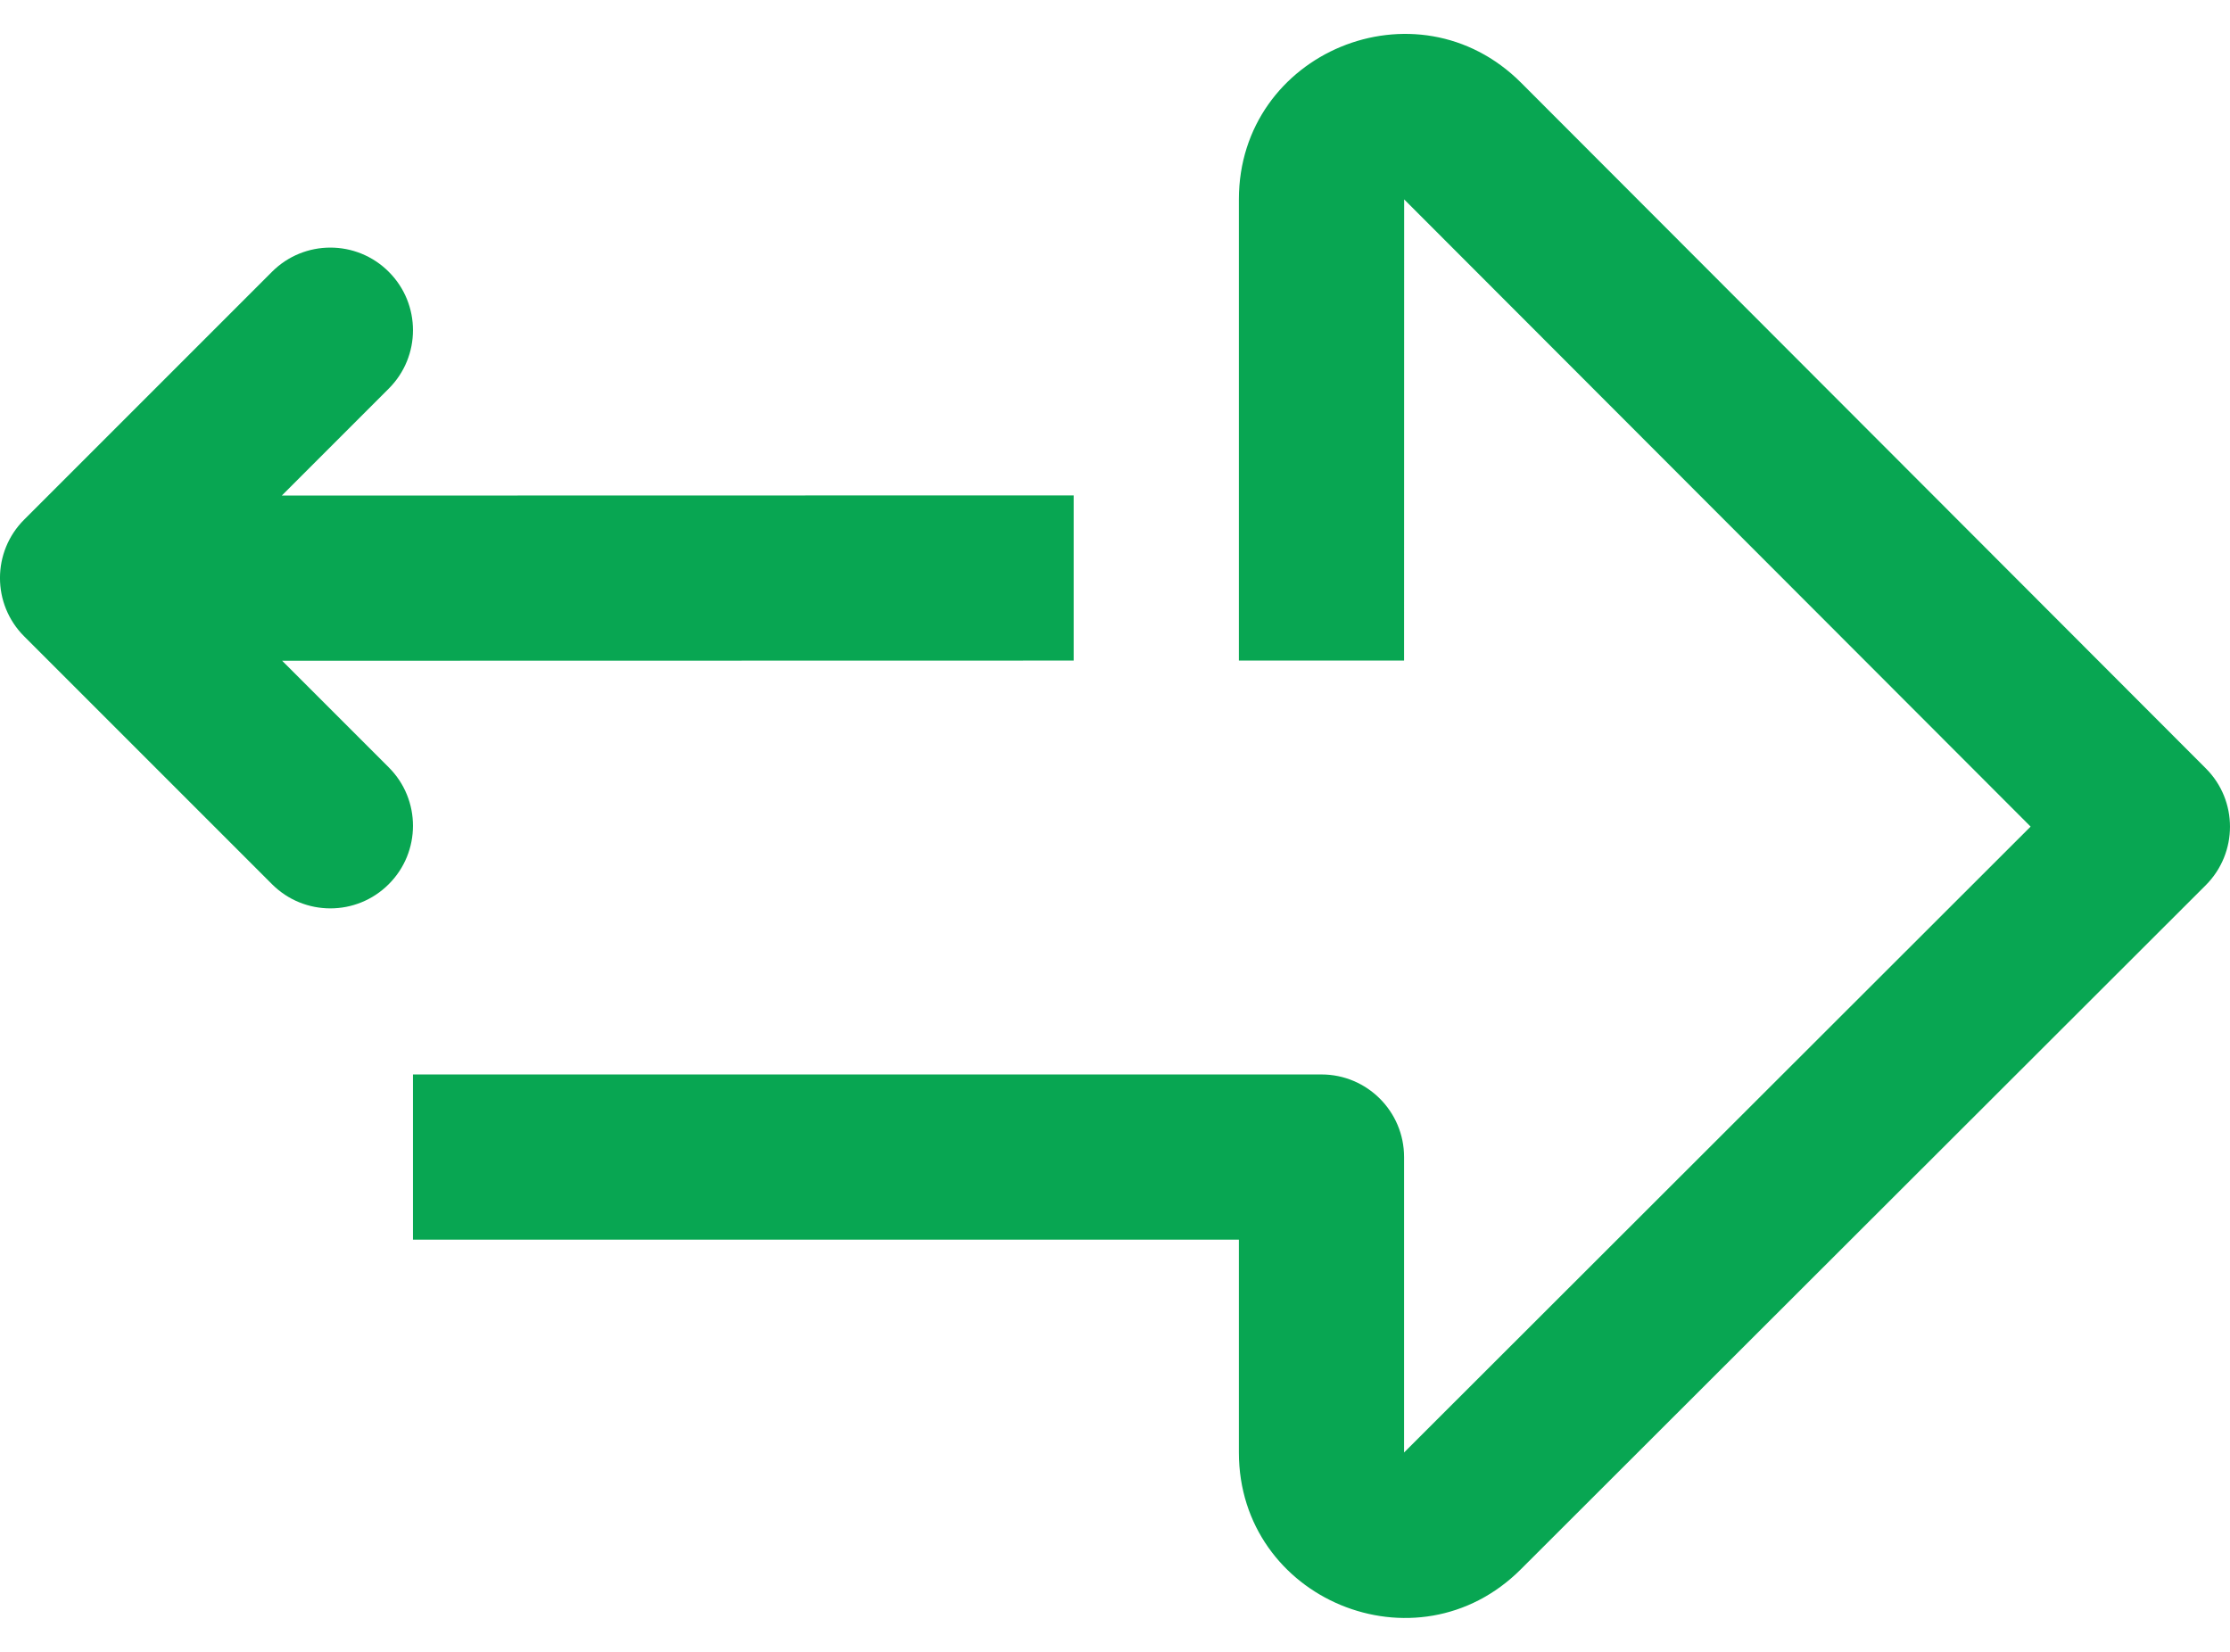
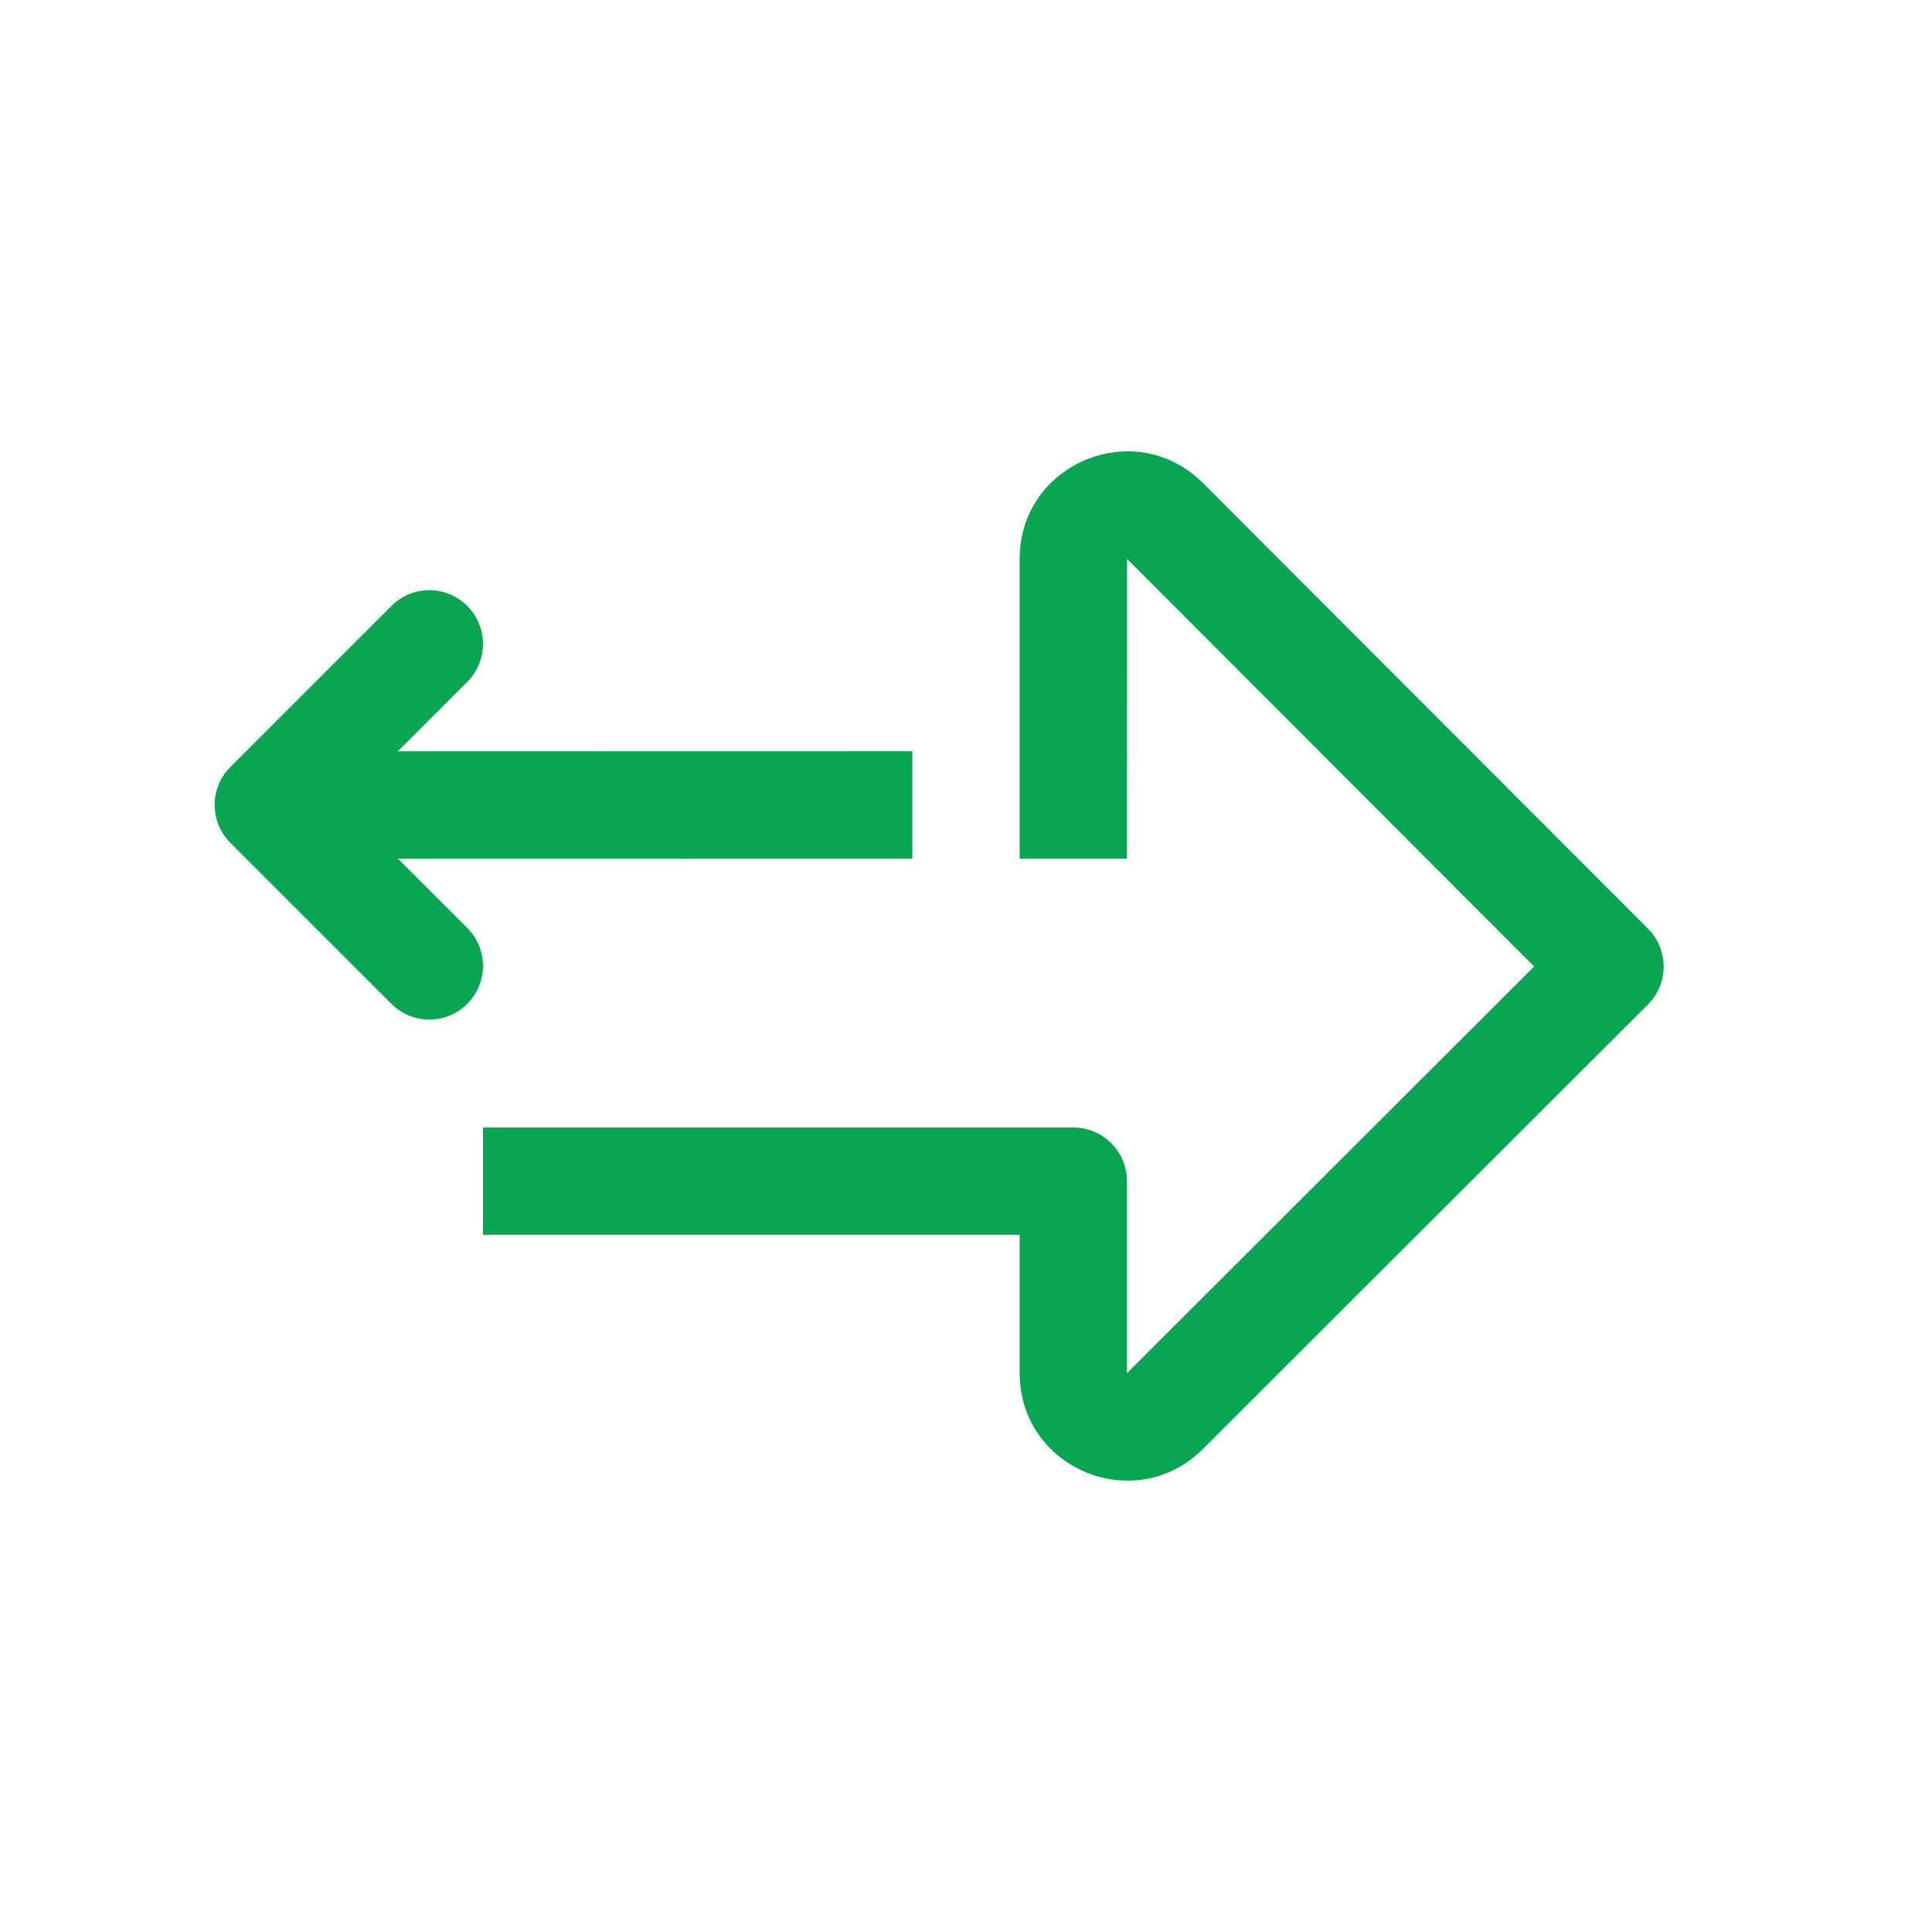
- <svg xmlns="http://www.w3.org/2000/svg" width="27" height="20" viewBox="0 0 27 20" fill="none">
-   <path fill-rule="evenodd" clip-rule="evenodd" d="M15 17.586C15 19.367 17.154 20.26 18.414 19L26.707 10.717C27.097 10.326 27.098 9.693 26.707 9.303L18.416 1.001C17.155 -0.26 15 0.632 15 2.414V7.998H17L17.001 2.414L24.586 10.008L17 17.586V14.009C17 13.457 16.552 13.009 16 13.009H5V15.009H15V17.586ZM3.412 6L4.707 4.705C5.098 4.315 5.098 3.681 4.707 3.291C4.317 2.9 3.683 2.9 3.293 3.291L0.293 6.291C-0.098 6.681 -0.098 7.315 0.293 7.705L3.293 10.705C3.683 11.096 4.317 11.096 4.707 10.705C5.098 10.315 5.098 9.681 4.707 9.291L3.416 8L13 7.998L13 5.998L3.412 6Z" fill="#08A652" />
+ <svg xmlns="http://www.w3.org/2000/svg" width="36" height="36" viewBox="0 0 36 36" fill="none">
+   <path fill-rule="evenodd" clip-rule="evenodd" d="M19 25.586C19 27.367 21.154 28.26 22.414 27L30.707 18.717C31.097 18.326 31.098 17.693 30.707 17.303L22.416 9.001C21.155 7.74 19 8.632 19 10.414V15.998H21L21.001 10.414L28.586 18.009L21 25.586V22.009C21 21.457 20.552 21.009 20 21.009H9V23.009H19V25.586ZM7.412 14L8.707 12.705C9.098 12.315 9.098 11.681 8.707 11.291C8.317 10.9 7.683 10.9 7.293 11.291L4.293 14.291C3.902 14.681 3.902 15.315 4.293 15.705L7.293 18.705C7.683 19.096 8.317 19.096 8.707 18.705C9.098 18.315 9.098 17.681 8.707 17.291L7.416 16L17 15.998L17 13.998L7.412 14Z" fill="#08A652" />
</svg>
